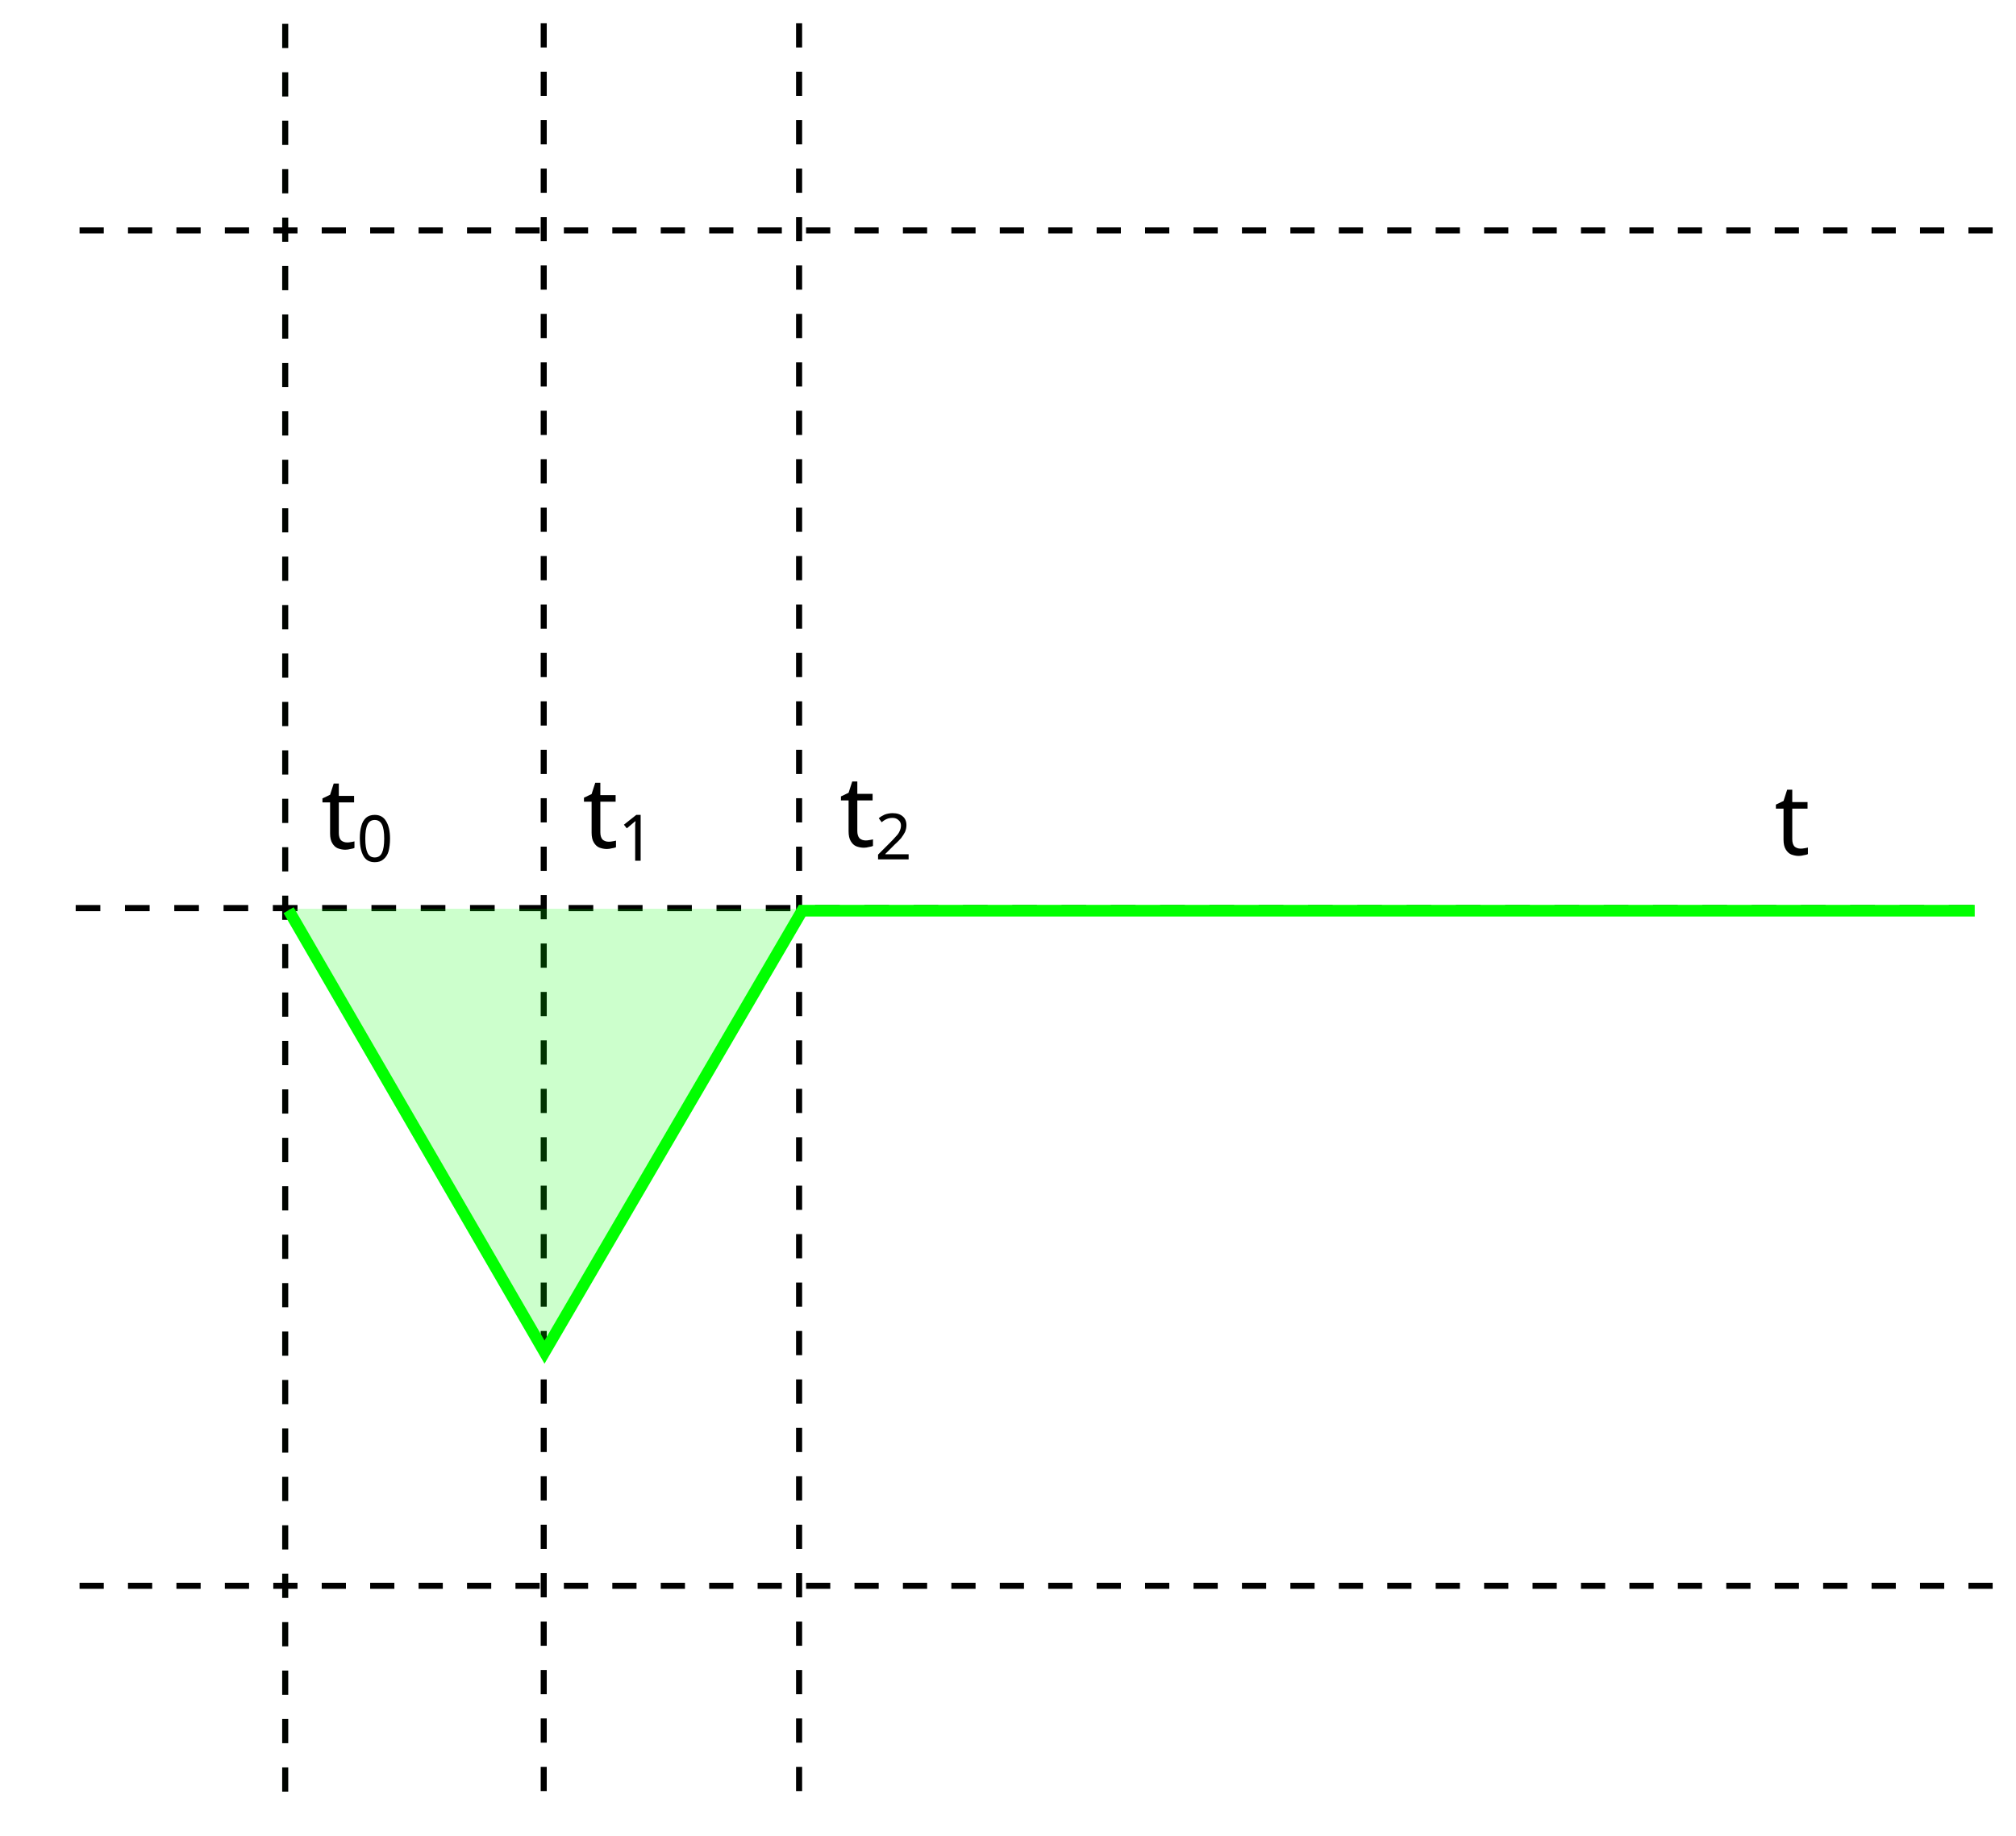
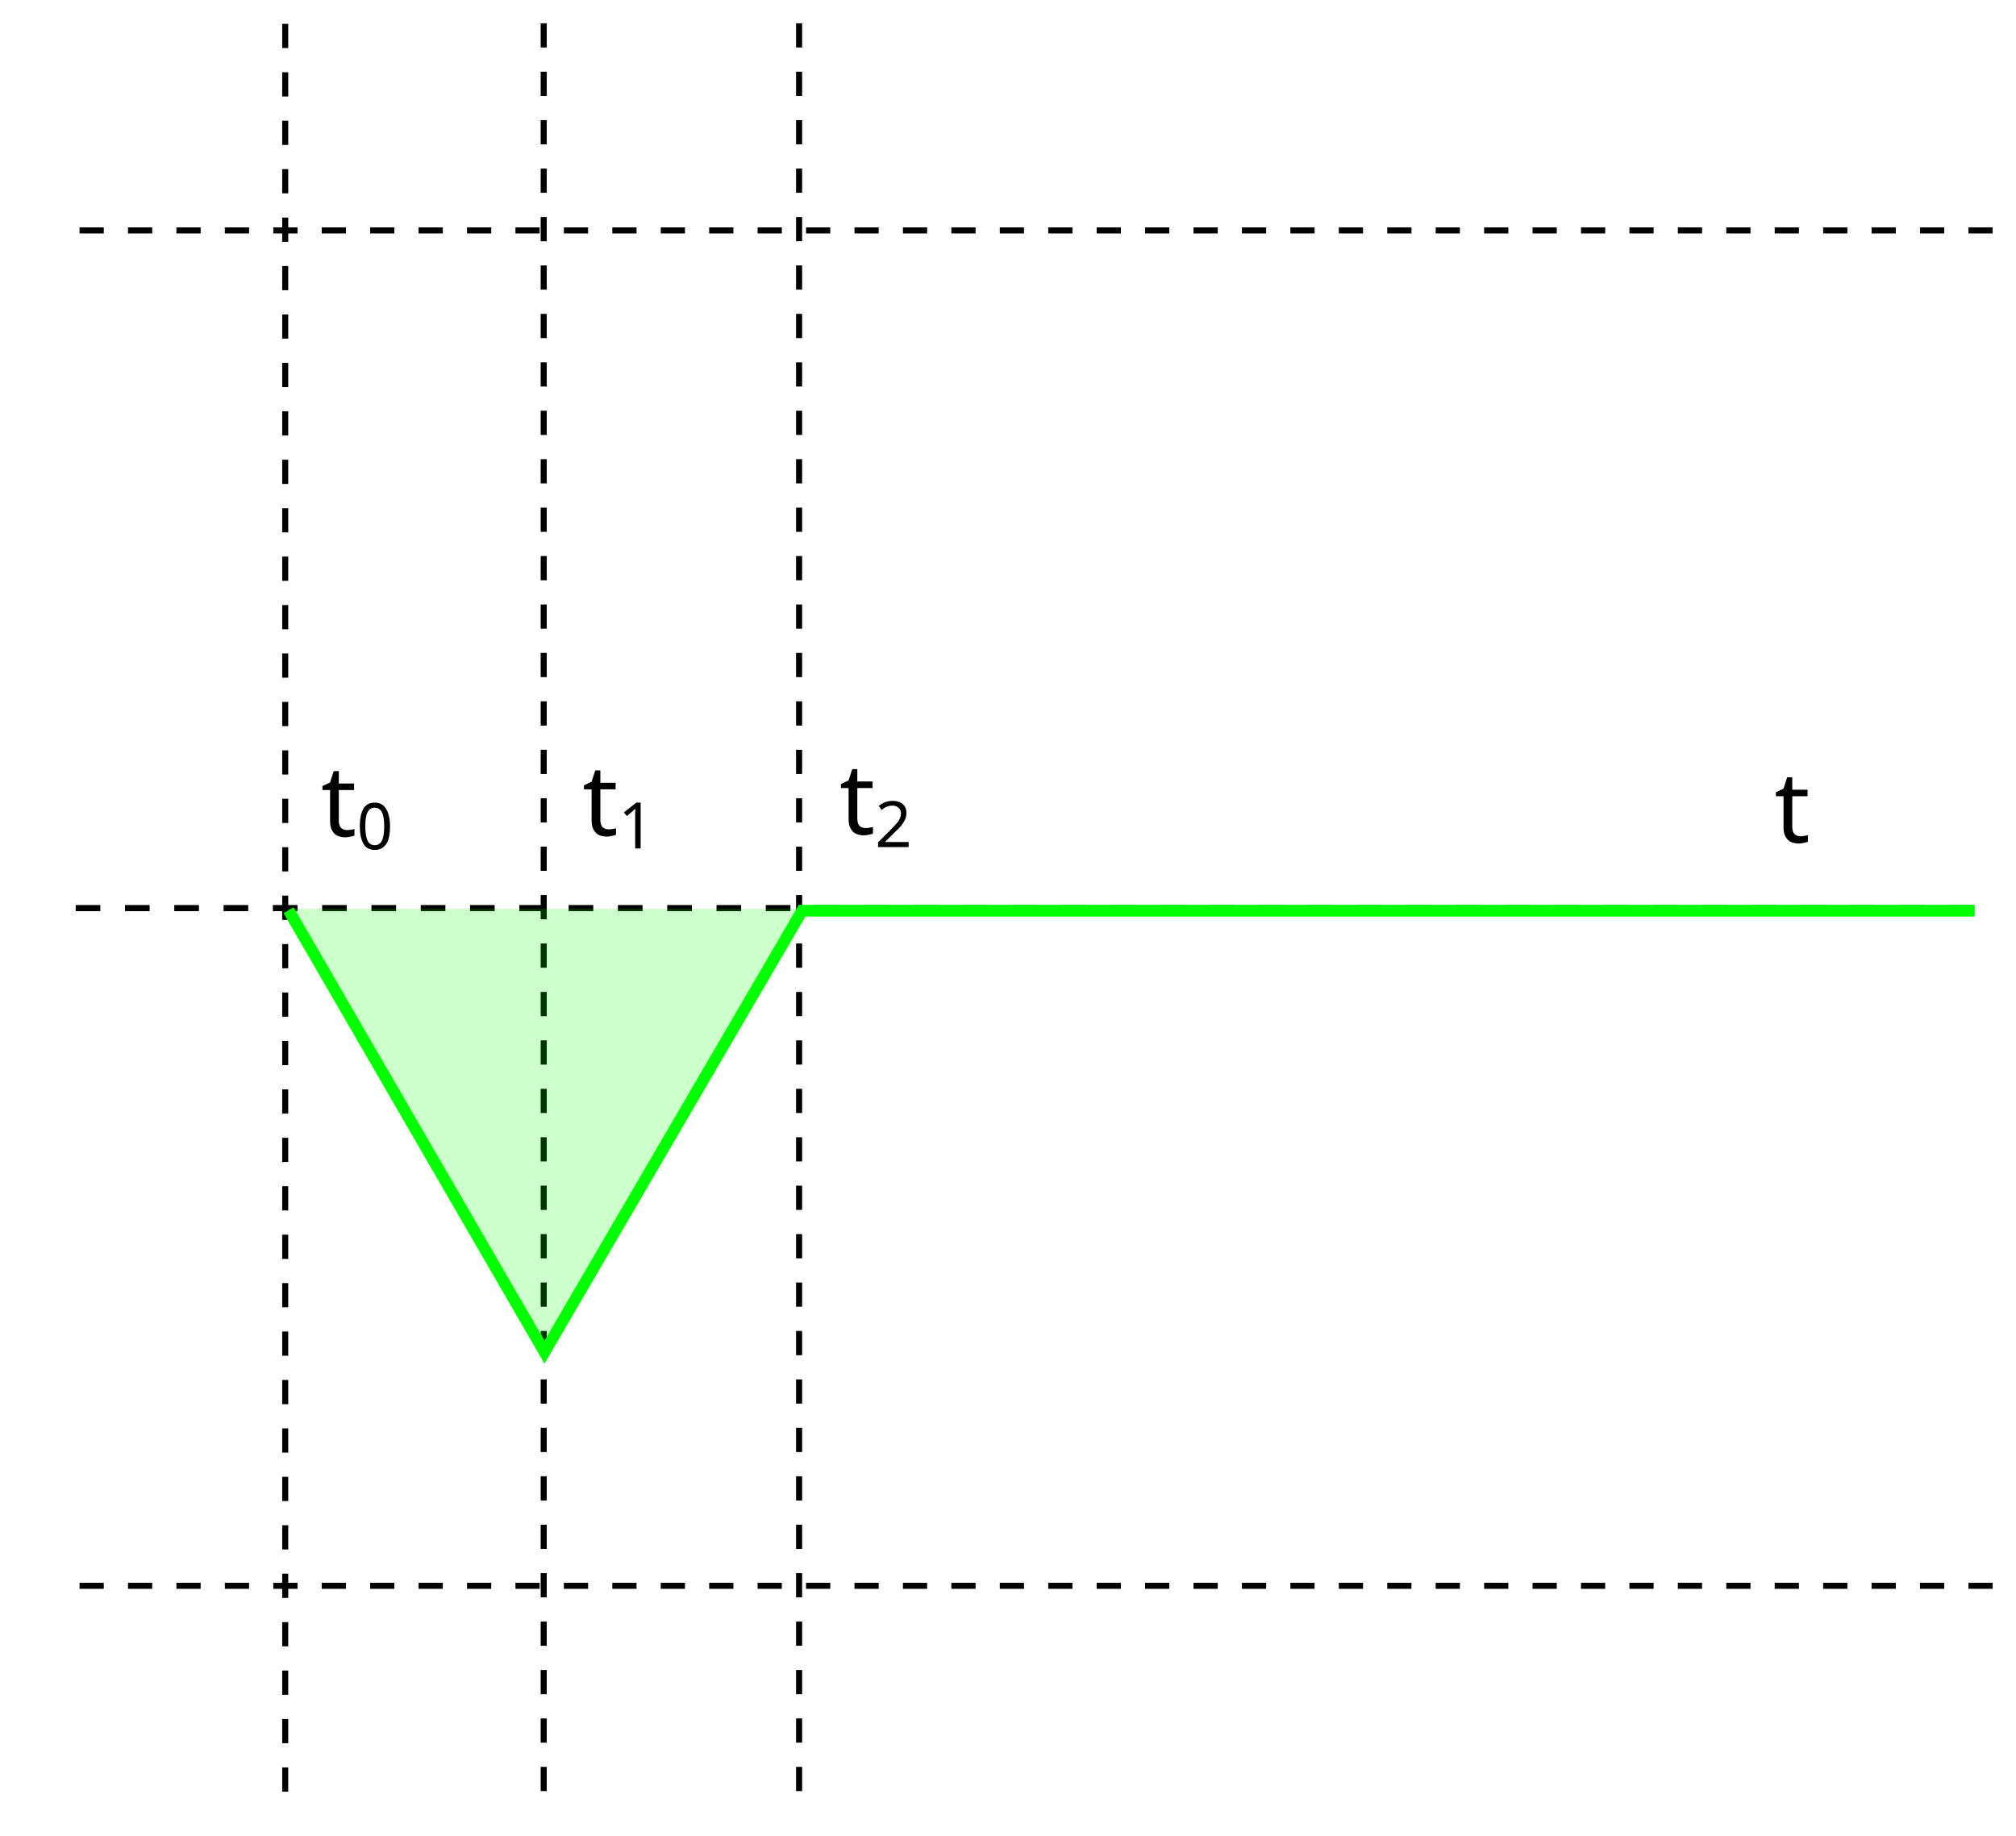
<svg xmlns="http://www.w3.org/2000/svg" width="86.571mm" height="78.817mm" viewBox="0 0 86.571 78.817" version="1.1" id="svg50632">
  <defs id="defs50629" />
  <g id="layer1" transform="translate(-0.08736447,-25.03123)">
    <path style="fill:none;stroke:#000400;stroke-width:0.26;stroke-linecap:butt;stroke-linejoin:miter;stroke-miterlimit:4;stroke-dasharray:1.04, 1.04;stroke-dashoffset:0;stroke-opacity:1" d="M 12.335,26.055 V 102.848" id="path26260-1-6-8-5-9-1" />
    <g id="g5605-6-3-0" transform="matrix(0.2930955,0,0,0.2930955,-32.01866,134.4492)">
      <path style="fill:none;stroke:#000000;stroke-width:0.903;stroke-linecap:butt;stroke-linejoin:miter;stroke-miterlimit:4;stroke-dasharray:3.611, 3.611;stroke-dashoffset:0;stroke-opacity:1" d="m 120.631,-240.258 h 280.865" id="path26260-7-3-2-6-6" />
      <path style="fill:none;stroke:#000000;stroke-width:0.887;stroke-linecap:butt;stroke-linejoin:miter;stroke-miterlimit:4;stroke-dasharray:3.548, 3.548;stroke-dashoffset:0;stroke-opacity:1" d="M 121.197,-339.558 H 401.496" id="path26260-5-9-0-3" />
      <path style="fill:none;stroke:#000000;stroke-width:0.887;stroke-linecap:butt;stroke-linejoin:miter;stroke-miterlimit:4;stroke-dasharray:3.548, 3.548;stroke-dashoffset:0;stroke-opacity:1" d="M 121.197,-140.959 H 401.496" id="path26260-5-6-1-6-2" />
    </g>
    <path style="fill:none;stroke:#000000;stroke-width:0.26;stroke-linecap:butt;stroke-linejoin:miter;stroke-miterlimit:4;stroke-dasharray:1.04, 1.04;stroke-dashoffset:0;stroke-opacity:1" d="M 23.436,26.031 V 102.824" id="path26260-1-6-7-6-8-1" />
    <path style="fill:none;stroke:#000000;stroke-width:0.26;stroke-linecap:butt;stroke-linejoin:miter;stroke-miterlimit:4;stroke-dasharray:1.04, 1.04;stroke-dashoffset:0;stroke-opacity:1" d="M 34.402,26.031 V 102.824" id="path26260-1-6-7-6-8-1-3" />
-     <text xml:space="preserve" style="font-style:normal;font-weight:normal;font-size:4.233px;line-height:1.25;font-family:sans-serif;fill:#000000;fill-opacity:1;stroke:none;stroke-width:0.265" x="11.19" y="33.001" id="text8466-2-4">
-       <tspan id="tspan8464-1-7" style="font-size:4.233px;text-align:end;text-anchor:end;fill:#000000;fill-opacity:1;stroke-width:0.265" x="11.19" y="33.001">V<tspan style="font-size:2.752px;baseline-shift:sub;stroke-width:0.265" id="tspan42505">max</tspan>
+     <text xml:space="preserve" style="font-style:normal;font-weight:normal;font-size:4.233px;line-height:1.25;font-family:sans-serif;fill:#000000;fill-opacity:1;stroke:none;stroke-width:0.265" x="11.19" y="32.472" id="text8466-2-4">
+       <tspan id="tspan8464-1-7" style="font-size:4.233px;text-align:end;text-anchor:end;fill:#000000;fill-opacity:1;stroke-width:0.265" x="11.19" y="32.472">V<tspan style="font-size:2.752px;baseline-shift:sub;stroke-width:0.265" id="tspan42505">max</tspan>
      </tspan>
    </text>
-     <text xml:space="preserve" style="font-style:normal;font-weight:normal;font-size:4.233px;line-height:1.25;font-family:sans-serif;fill:#000000;fill-opacity:1;stroke:none;stroke-width:0.265" x="11.051" y="90.991" id="text8466-1-8-5">
-       <tspan id="tspan8464-8-5-6" style="font-size:4.233px;text-align:end;text-anchor:end;fill:#000000;fill-opacity:1;stroke-width:0.265" x="11.051" y="90.991">-V<tspan style="font-size:2.752px;baseline-shift:sub;stroke-width:0.265" id="tspan45815">max</tspan>
+     <text xml:space="preserve" style="font-style:normal;font-weight:normal;font-size:4.233px;line-height:1.25;font-family:sans-serif;fill:#000000;fill-opacity:1;stroke:none;stroke-width:0.265" x="11.051" y="90.462" id="text8466-1-8-5">
+       <tspan id="tspan8464-8-5-6" style="font-size:4.233px;text-align:end;text-anchor:end;fill:#000000;fill-opacity:1;stroke-width:0.265" x="11.051" y="90.462">-V<tspan style="font-size:2.752px;baseline-shift:sub;stroke-width:0.265" id="tspan45815">max</tspan>
      </tspan>
    </text>
    <g id="g18135" transform="matrix(0.2930955,0,0,0.2930955,-313.8629,15.46895)">
      <path style="fill:#00ff00;fill-opacity:0.2;stroke:none;stroke-width:0.903px;stroke-linecap:butt;stroke-linejoin:miter;stroke-opacity:1" d="m 1113.351,165.783 h 74.943 l -36.822,64.67 z" id="path50296-1" />
      <path style="fill:none;stroke:#01ff00;stroke-width:1.706;stroke-linecap:butt;stroke-linejoin:miter;stroke-miterlimit:4;stroke-dasharray:none;stroke-opacity:1" d="m 1113.436,165.994 37.497,64.753 37.745,-64.681 h 171.796" id="path4425-2-2-4" />
    </g>
-     <text xml:space="preserve" style="font-style:normal;font-variant:normal;font-weight:normal;font-stretch:normal;font-size:4.233px;line-height:1.25;font-family:sans-serif;-inkscape-font-specification:'sans-serif, Normal';font-variant-ligatures:normal;font-variant-caps:normal;font-variant-numeric:normal;font-variant-east-asian:normal;fill:#000000;fill-opacity:1;stroke:none;stroke-width:0.265" x="83.315" y="61.739" id="text21687-36-2-2-6-4">
-       <tspan id="tspan21685-753-9-3-3-7" style="font-style:normal;font-variant:normal;font-weight:normal;font-stretch:normal;font-size:4.233px;font-family:sans-serif;-inkscape-font-specification:'sans-serif, Normal';font-variant-ligatures:normal;font-variant-caps:normal;font-variant-numeric:normal;font-variant-east-asian:normal;text-align:end;text-anchor:end;stroke-width:0.265" x="83.315" y="61.739">t</tspan>
+     <text xml:space="preserve" style="font-style:normal;font-variant:normal;font-weight:normal;font-stretch:normal;font-size:4.233px;line-height:1.25;font-family:sans-serif;-inkscape-font-specification:'sans-serif, Normal';font-variant-ligatures:normal;font-variant-caps:normal;font-variant-numeric:normal;font-variant-east-asian:normal;fill:#000000;fill-opacity:1;stroke:none;stroke-width:0.265" x="83.315" y="61.21" id="text21687-36-2-2-6-4">
+       <tspan id="tspan21685-753-9-3-3-7" style="font-style:normal;font-variant:normal;font-weight:normal;font-stretch:normal;font-size:4.233px;font-family:sans-serif;-inkscape-font-specification:'sans-serif, Normal';font-variant-ligatures:normal;font-variant-caps:normal;font-variant-numeric:normal;font-variant-east-asian:normal;text-align:end;text-anchor:end;stroke-width:0.265" x="83.315" y="61.21">t</tspan>
    </text>
-     <text xml:space="preserve" style="font-style:normal;font-variant:normal;font-weight:normal;font-stretch:normal;font-size:4.233px;line-height:1.25;font-family:sans-serif;-inkscape-font-specification:'sans-serif, Normal';font-variant-ligatures:normal;font-variant-caps:normal;font-variant-numeric:normal;font-variant-east-asian:normal;text-align:start;text-anchor:start;fill:#000000;fill-opacity:1;stroke:none;stroke-width:0.265" x="13.87" y="61.478" id="text21687-36-1-12-1-5">
-       <tspan id="tspan21685-753-2-7-9-6" style="font-style:normal;font-variant:normal;font-weight:normal;font-stretch:normal;font-size:4.233px;font-family:sans-serif;-inkscape-font-specification:'sans-serif, Normal';font-variant-ligatures:normal;font-variant-caps:normal;font-variant-numeric:normal;font-variant-east-asian:normal;text-align:start;text-anchor:start;stroke-width:0.265" x="13.87" y="61.478">t<tspan style="font-size:2.752px;text-align:start;baseline-shift:sub;text-anchor:start;stroke-width:0.265" id="tspan13427-09-4-9">0</tspan>
+     <text xml:space="preserve" style="font-style:normal;font-variant:normal;font-weight:normal;font-stretch:normal;font-size:4.233px;line-height:1.25;font-family:sans-serif;-inkscape-font-specification:'sans-serif, Normal';font-variant-ligatures:normal;font-variant-caps:normal;font-variant-numeric:normal;font-variant-east-asian:normal;text-align:start;text-anchor:start;fill:#000000;fill-opacity:1;stroke:none;stroke-width:0.265" x="13.87" y="60.949" id="text21687-36-1-12-1-5">
+       <tspan id="tspan21685-753-2-7-9-6" style="font-style:normal;font-variant:normal;font-weight:normal;font-stretch:normal;font-size:4.233px;font-family:sans-serif;-inkscape-font-specification:'sans-serif, Normal';font-variant-ligatures:normal;font-variant-caps:normal;font-variant-numeric:normal;font-variant-east-asian:normal;text-align:start;text-anchor:start;stroke-width:0.265" x="13.87" y="60.949">t<tspan style="font-size:2.752px;text-align:start;baseline-shift:sub;text-anchor:start;stroke-width:0.265" id="tspan13427-09-4-9">0</tspan>
      </tspan>
    </text>
-     <text xml:space="preserve" style="font-style:normal;font-variant:normal;font-weight:normal;font-stretch:normal;font-size:4.233px;line-height:1.25;font-family:sans-serif;-inkscape-font-specification:'sans-serif, Normal';font-variant-ligatures:normal;font-variant-caps:normal;font-variant-numeric:normal;font-variant-east-asian:normal;text-align:start;text-anchor:start;fill:#000000;fill-opacity:1;stroke:none;stroke-width:0.265" x="25.102" y="61.446" id="text21687-36-1-7-3-7-3">
-       <tspan id="tspan21685-753-2-0-6-8-7" style="font-style:normal;font-variant:normal;font-weight:normal;font-stretch:normal;font-size:4.233px;font-family:sans-serif;-inkscape-font-specification:'sans-serif, Normal';font-variant-ligatures:normal;font-variant-caps:normal;font-variant-numeric:normal;font-variant-east-asian:normal;text-align:start;text-anchor:start;stroke-width:0.265" x="25.102" y="61.446">t<tspan style="font-size:2.752px;baseline-shift:sub;stroke-width:0.265" id="tspan71272-06-4-4">1</tspan>
+     <text xml:space="preserve" style="font-style:normal;font-variant:normal;font-weight:normal;font-stretch:normal;font-size:4.233px;line-height:1.25;font-family:sans-serif;-inkscape-font-specification:'sans-serif, Normal';font-variant-ligatures:normal;font-variant-caps:normal;font-variant-numeric:normal;font-variant-east-asian:normal;text-align:start;text-anchor:start;fill:#000000;fill-opacity:1;stroke:none;stroke-width:0.265" x="25.102" y="60.917" id="text21687-36-1-7-3-7-3">
+       <tspan id="tspan21685-753-2-0-6-8-7" style="font-style:normal;font-variant:normal;font-weight:normal;font-stretch:normal;font-size:4.233px;font-family:sans-serif;-inkscape-font-specification:'sans-serif, Normal';font-variant-ligatures:normal;font-variant-caps:normal;font-variant-numeric:normal;font-variant-east-asian:normal;text-align:start;text-anchor:start;stroke-width:0.265" x="25.102" y="60.917">t<tspan style="font-size:2.752px;baseline-shift:sub;stroke-width:0.265" id="tspan71272-06-4-4">1</tspan>
      </tspan>
    </text>
-     <text xml:space="preserve" style="font-style:normal;font-variant:normal;font-weight:normal;font-stretch:normal;font-size:4.233px;line-height:1.25;font-family:sans-serif;-inkscape-font-specification:'sans-serif, Normal';font-variant-ligatures:normal;font-variant-caps:normal;font-variant-numeric:normal;font-variant-east-asian:normal;text-align:start;text-anchor:start;fill:#000000;fill-opacity:1;stroke:none;stroke-width:0.265" x="36.138" y="61.389" id="text21687-36-1-3-26-5-5">
-       <tspan id="tspan21685-753-2-6-1-0-2" style="font-style:normal;font-variant:normal;font-weight:normal;font-stretch:normal;font-size:4.233px;font-family:sans-serif;-inkscape-font-specification:'sans-serif, Normal';font-variant-ligatures:normal;font-variant-caps:normal;font-variant-numeric:normal;font-variant-east-asian:normal;text-align:start;text-anchor:start;stroke-width:0.265" x="36.138" y="61.389">t<tspan style="font-size:2.752px;text-align:start;baseline-shift:sub;text-anchor:start;stroke-width:0.265" id="tspan13427-0-8-3-5">2</tspan>
+     <text xml:space="preserve" style="font-style:normal;font-variant:normal;font-weight:normal;font-stretch:normal;font-size:4.233px;line-height:1.25;font-family:sans-serif;-inkscape-font-specification:'sans-serif, Normal';font-variant-ligatures:normal;font-variant-caps:normal;font-variant-numeric:normal;font-variant-east-asian:normal;text-align:start;text-anchor:start;fill:#000000;fill-opacity:1;stroke:none;stroke-width:0.265" x="36.138" y="60.86" id="text21687-36-1-3-26-5-5">
+       <tspan id="tspan21685-753-2-6-1-0-2" style="font-style:normal;font-variant:normal;font-weight:normal;font-stretch:normal;font-size:4.233px;font-family:sans-serif;-inkscape-font-specification:'sans-serif, Normal';font-variant-ligatures:normal;font-variant-caps:normal;font-variant-numeric:normal;font-variant-east-asian:normal;text-align:start;text-anchor:start;stroke-width:0.265" x="36.138" y="60.86">t<tspan style="font-size:2.752px;text-align:start;baseline-shift:sub;text-anchor:start;stroke-width:0.265" id="tspan13427-0-8-3-5">2</tspan>
      </tspan>
    </text>
  </g>
</svg>
